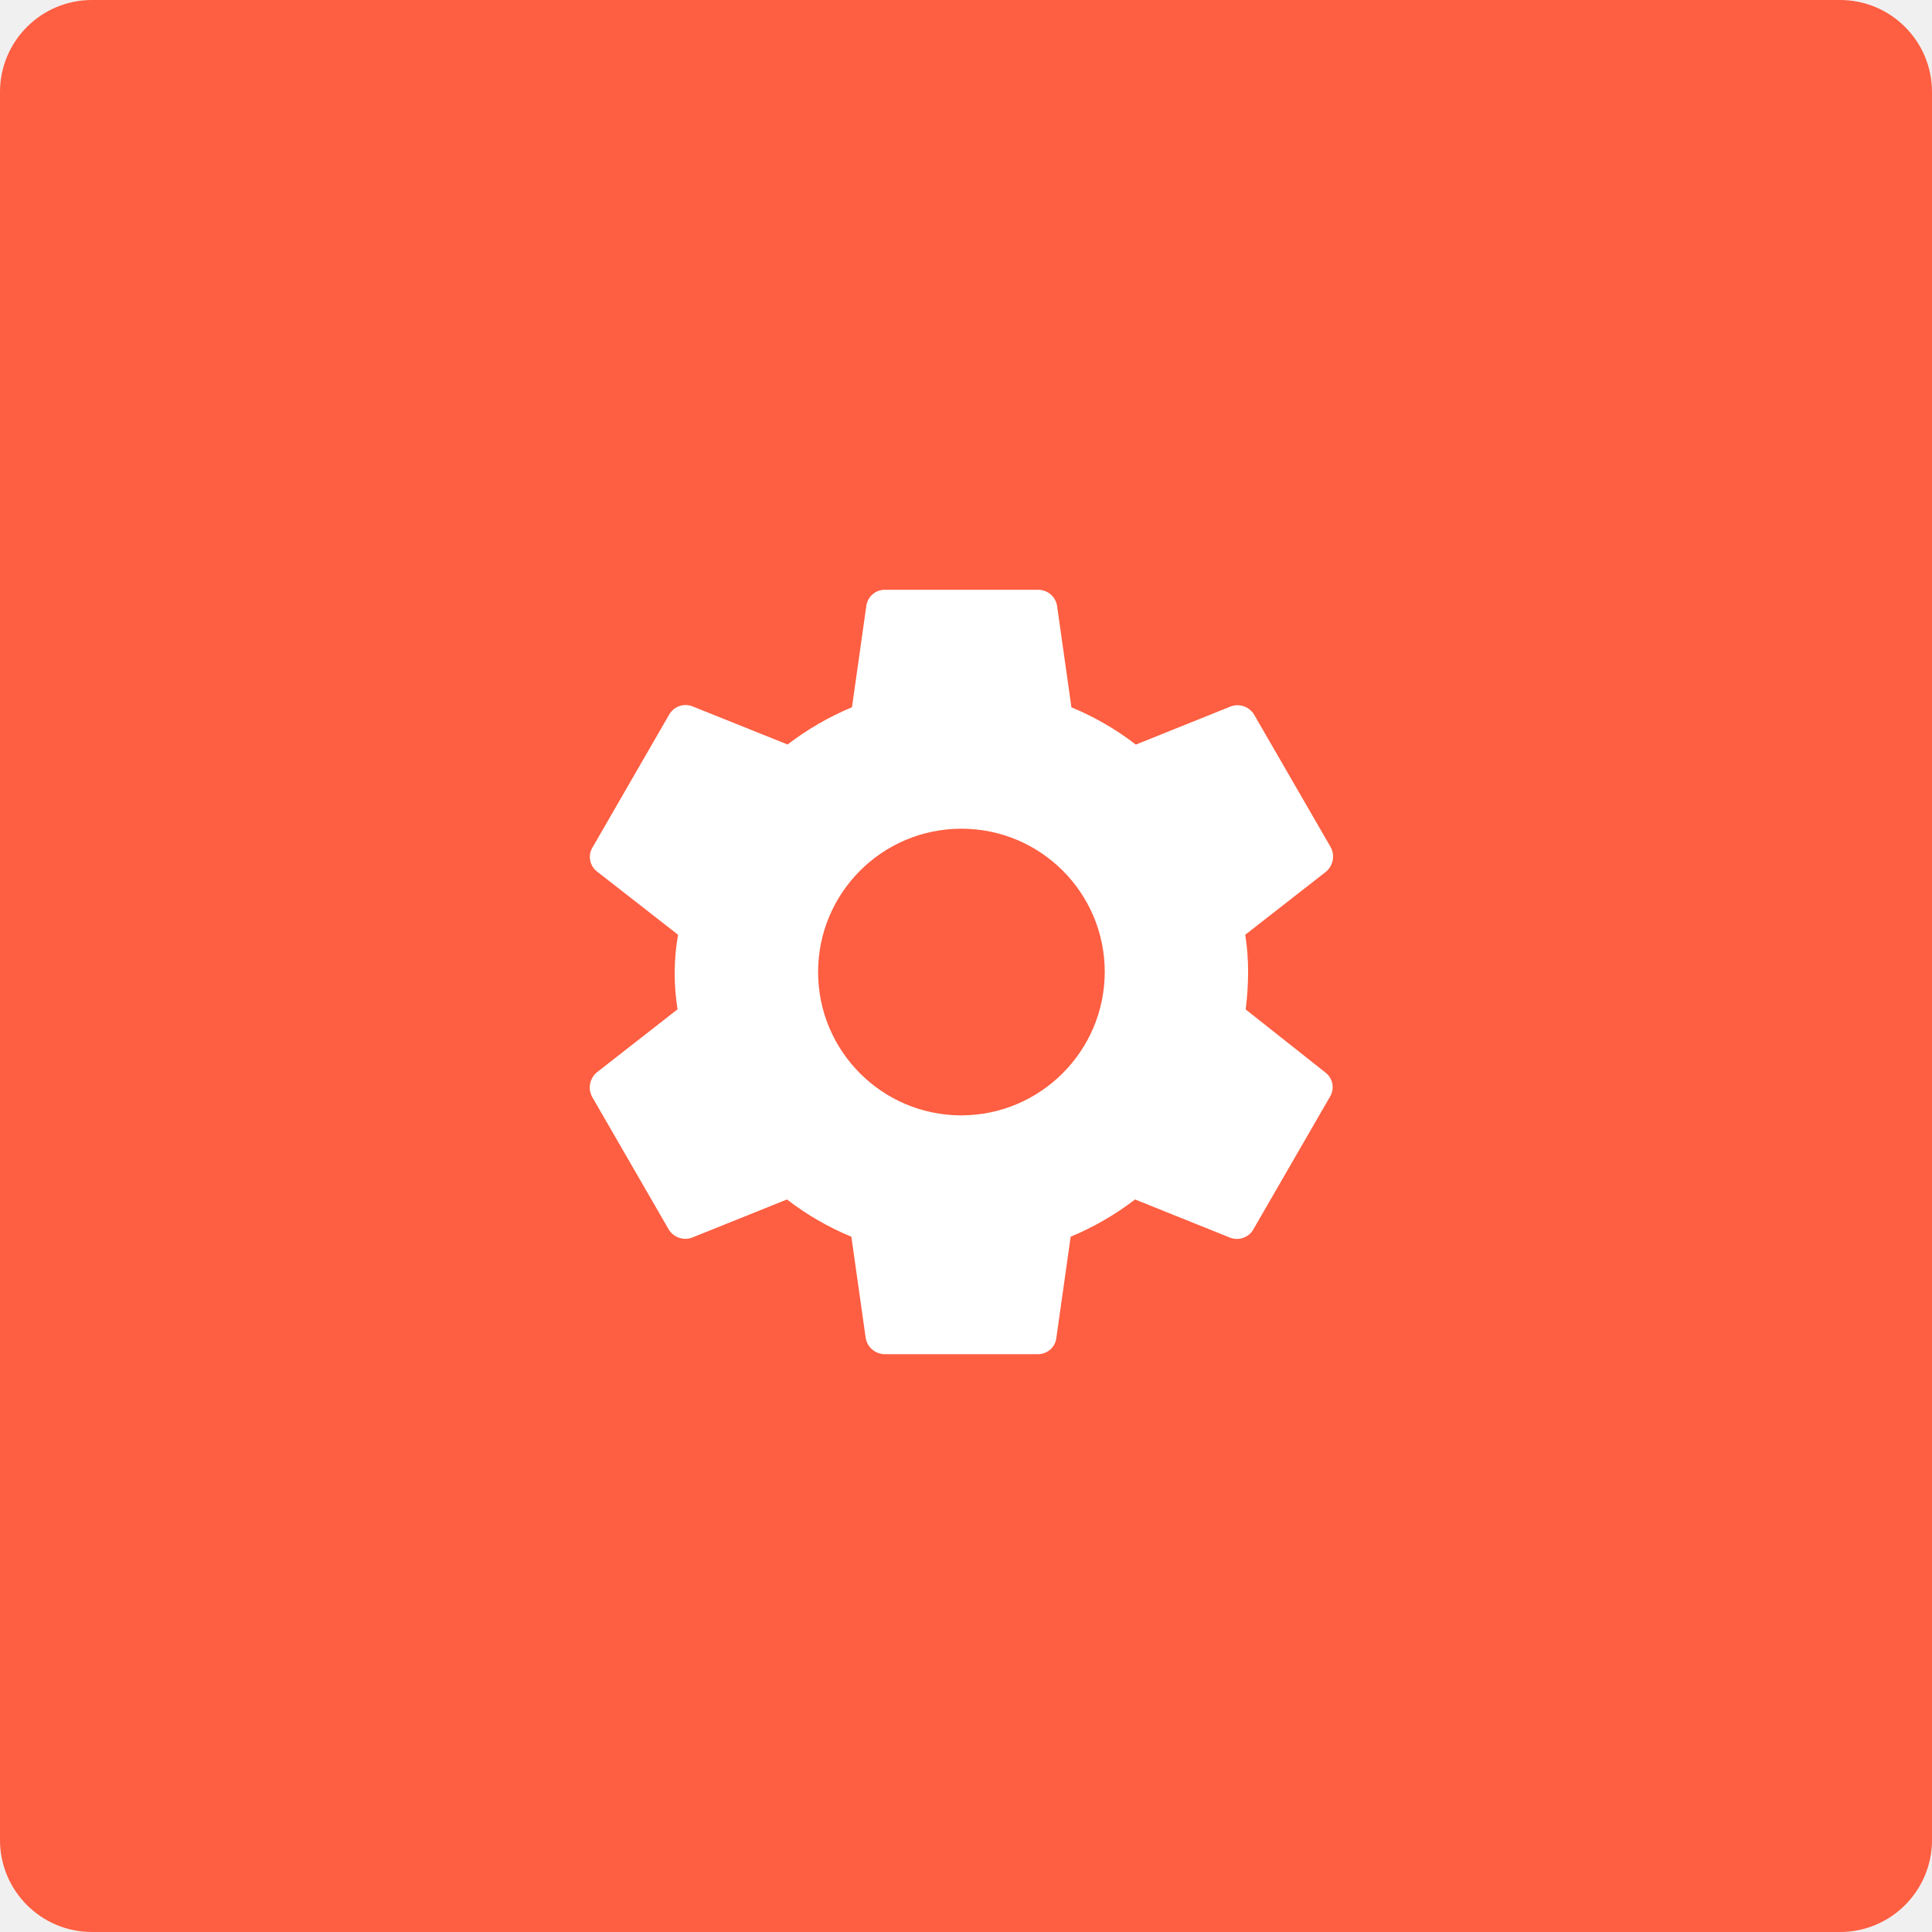
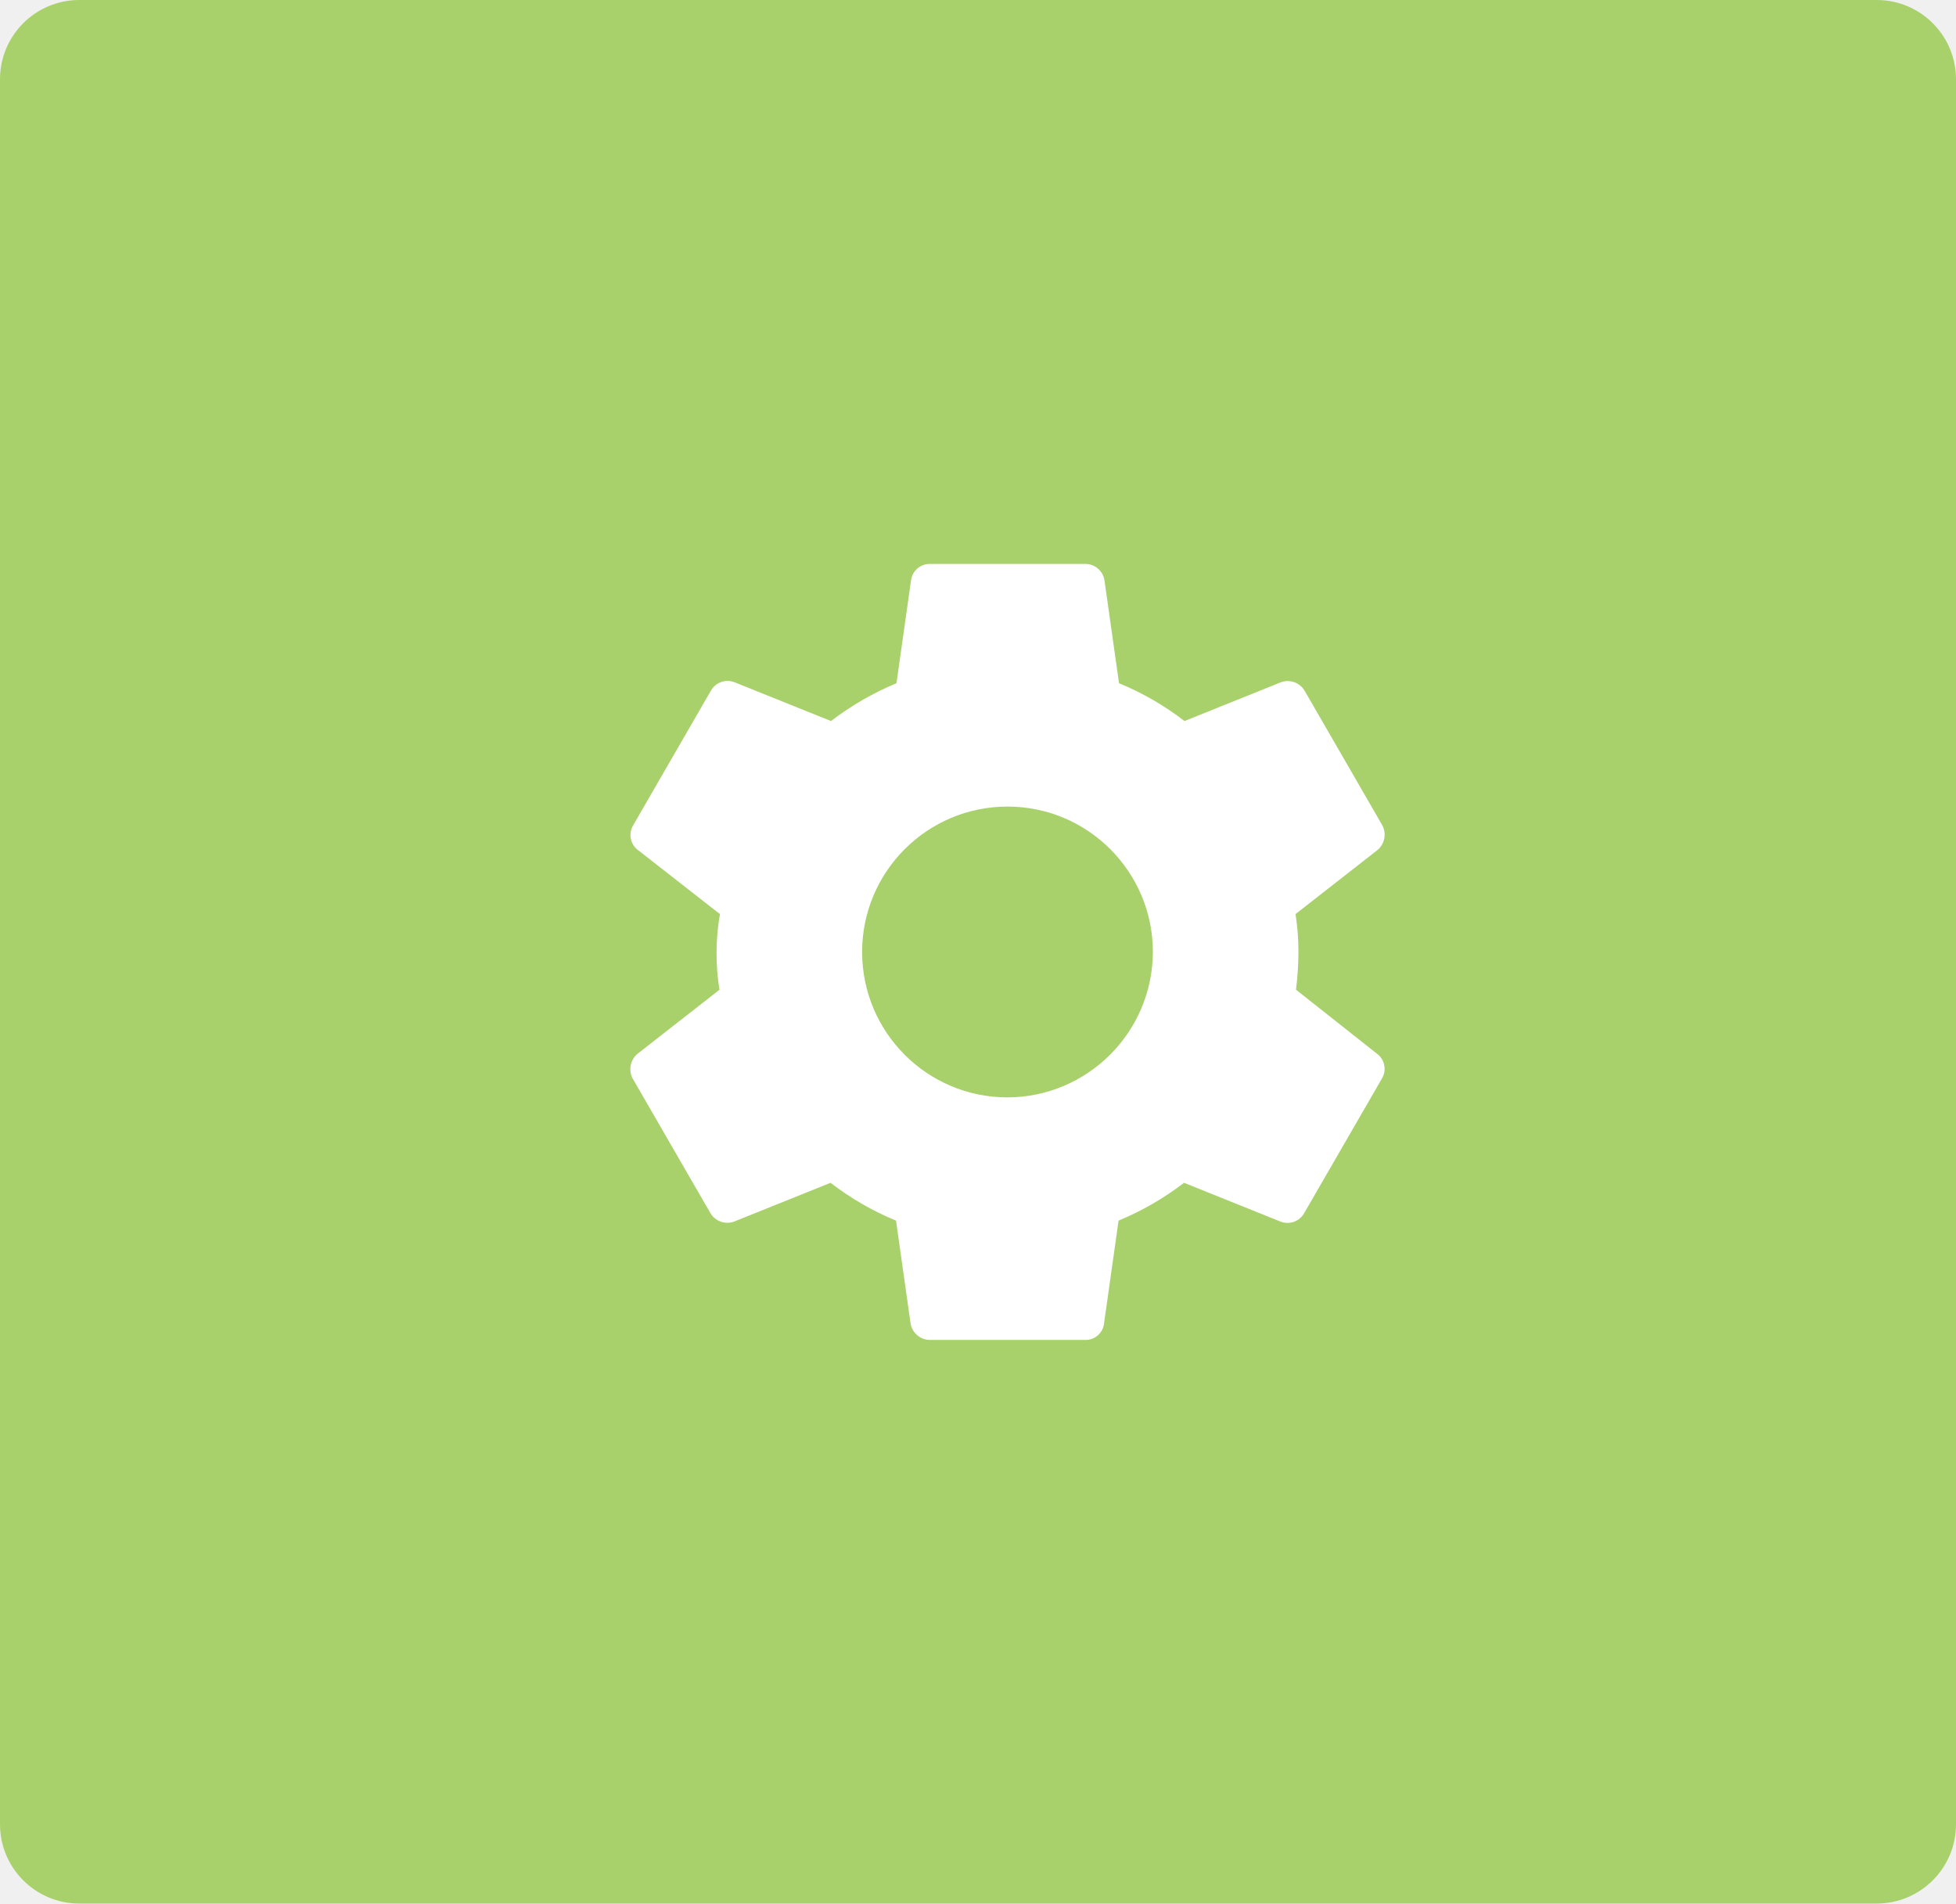
- <svg xmlns="http://www.w3.org/2000/svg" width="63" height="63" viewBox="0 0 63 63">
-   <g id="Group_938" data-name="Group 938" transform="translate(-375 -209)">
-     <path id="Path_6632" data-name="Path 6632" d="M0,0H36.53V36.53H0Z" transform="translate(391.061 227.864)" fill="none" />
-     <rect id="Rectangle_1216" data-name="Rectangle 1216" width="63" height="63" rx="3" transform="translate(375 209)" fill="#fe5e41" />
-     <g id="Group_5" data-name="Group 5" transform="translate(52 -450)">
-       <path id="Path_439" data-name="Path 439" d="M0,0H37.394V37.394H0Z" transform="translate(336 672)" fill="none" />
-       <path id="Path_440" data-name="Path 440" d="M23.611,15.68a10.169,10.169,0,0,0,.078-1.215,7.685,7.685,0,0,0-.093-1.215l2.633-2.057a.644.644,0,0,0,.156-.795L23.891,6.082a.633.633,0,0,0-.763-.28l-3.1,1.246a9.128,9.128,0,0,0-2.1-1.215l-.467-3.3A.622.622,0,0,0,16.833,2H11.847a.606.606,0,0,0-.608.53l-.467,3.3a9.372,9.372,0,0,0-2.1,1.215L5.568,5.8a.616.616,0,0,0-.763.28L2.312,10.4a.6.6,0,0,0,.156.795L5.1,13.249a7.343,7.343,0,0,0-.016,2.431L2.452,17.736a.644.644,0,0,0-.156.795l2.493,4.316a.634.634,0,0,0,.763.28l3.1-1.246a9.128,9.128,0,0,0,2.1,1.215l.467,3.3a.634.634,0,0,0,.623.53h4.986a.6.6,0,0,0,.608-.53l.467-3.3a9.373,9.373,0,0,0,2.1-1.215l3.1,1.246a.616.616,0,0,0,.763-.28l2.493-4.316a.6.6,0,0,0-.156-.795l-2.6-2.057Zm-9.27,3.459a4.674,4.674,0,1,1,4.674-4.674A4.688,4.688,0,0,1,14.34,19.139Z" transform="translate(340.01 676.232)" fill="#fff" />
+ <svg xmlns="http://www.w3.org/2000/svg" width="74" height="72" viewBox="0 0 74 72">
+   <g id="Group_1184" data-name="Group 1184" transform="translate(-941 -132)">
+     <rect id="Rectangle_1187" data-name="Rectangle 1187" width="74" height="72" rx="3" transform="translate(941 132)" fill="#a8d16b" />
+     <g id="Group_1145" data-name="Group 1145" transform="translate(952.007 148.743)">
+       <path id="Path_439" data-name="Path 439" d="M0,0H44.027V44.027H0Z" transform="translate(0 0)" fill="none" />
+       <path id="Path_440" data-name="Path 440" d="M27.405,18.107a11.974,11.974,0,0,0,.092-1.431,9.048,9.048,0,0,0-.11-1.431l3.1-2.422a.758.758,0,0,0,.183-.936L27.736,6.806a.746.746,0,0,0-.9-.33L23.186,7.944a10.748,10.748,0,0,0-2.477-1.431l-.55-3.889A.732.732,0,0,0,19.425,2h-5.87a.714.714,0,0,0-.715.624l-.55,3.889A11.035,11.035,0,0,0,9.813,7.944L6.162,6.476a.725.725,0,0,0-.9.33L2.328,11.888a.711.711,0,0,0,.183.936l3.1,2.422a8.645,8.645,0,0,0-.018,2.862l-3.1,2.422a.758.758,0,0,0-.183.936l2.935,5.081a.746.746,0,0,0,.9.33l3.651-1.468a10.748,10.748,0,0,0,2.477,1.431l.55,3.889a.746.746,0,0,0,.734.624h5.87a.7.7,0,0,0,.715-.624l.55-3.889a11.035,11.035,0,0,0,2.477-1.431l3.651,1.468a.725.725,0,0,0,.9-.33l2.935-5.081a.711.711,0,0,0-.183-.936l-3.064-2.422ZM16.49,22.179a5.5,5.5,0,1,1,5.5-5.5A5.52,5.52,0,0,1,16.49,22.179Z" transform="translate(10.619 2.586)" fill="#fff" />
    </g>
  </g>
</svg>
